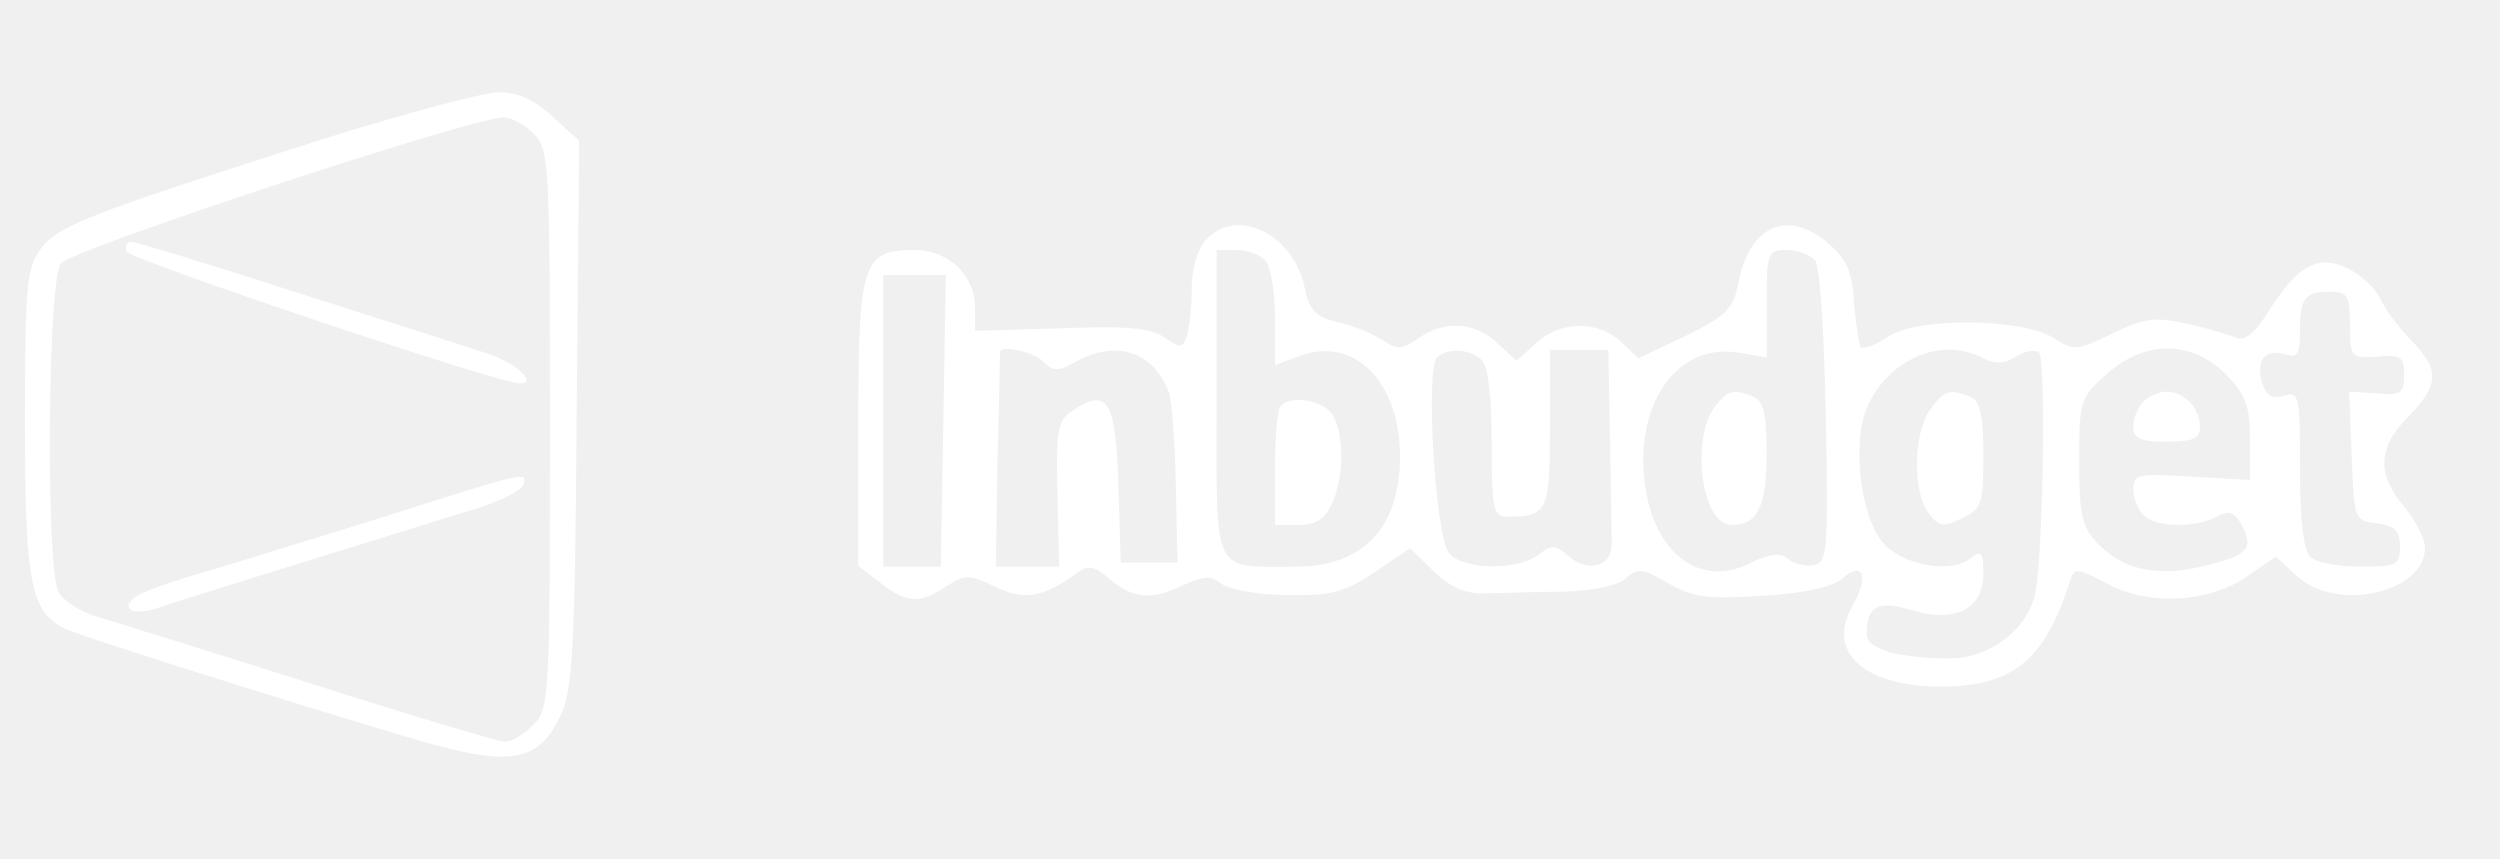
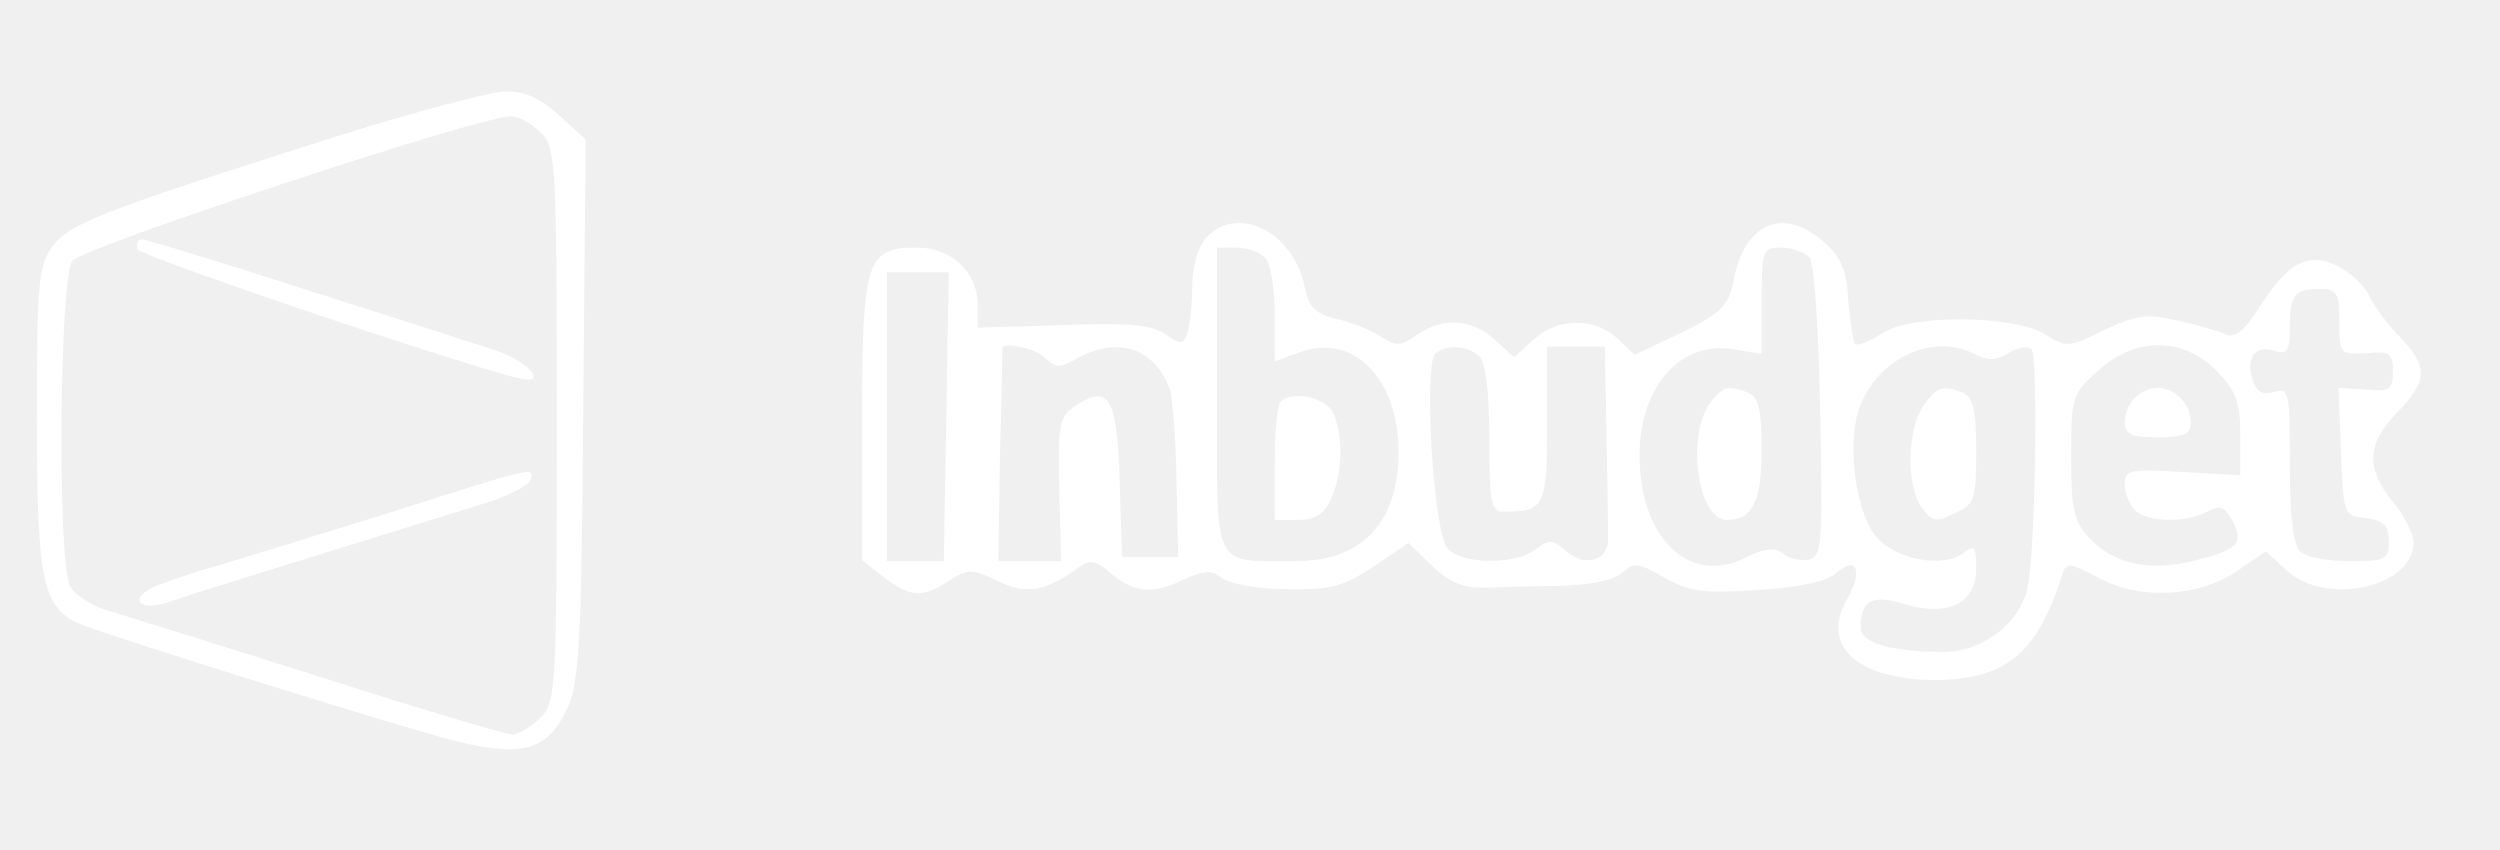
- <svg xmlns="http://www.w3.org/2000/svg" version="1.0" width="300pt" height="103pt" viewBox="0 0 300 103" preserveAspectRatio="xMidYMid meet">
+ <svg xmlns="http://www.w3.org/2000/svg" version="1.0" width="100pt" height="34pt" viewBox="0 0 300 103" preserveAspectRatio="xMidYMid meet">
  <g transform="translate(0,103) scale(0.1,-0.1)" fill="#FFFFFF" stroke="none">
    <path d="M400 867 c-292 -93 -328 -107 -350 -134 -18 -24 -20 -41 -20 -210 0 -203 7 -232 57 -251 54 -20 359 -115 435 -136 93 -25 125 -18 150 34 15 30 18 78 20 363 l3 328 -33 30 c-22 20 -42 29 -65 28 -17 0 -106 -24 -197 -52z m240 3 c19 -19 20 -33 20 -355 0 -322 -1 -336 -20 -355 -11 -11 -26 -20 -34 -20 -8 0 -115 32 -237 71 -123 39 -239 75 -256 80 -18 6 -37 18 -43 29 -15 29 -13 372 3 394 12 16 487 173 530 175 9 1 26 -8 37 -19z" />
    <path d="M152 728 c3 -9 443 -157 471 -158 24 -1 -4 25 -39 36 -21 7 -124 40 -228 73 -105 34 -194 61 -199 61 -5 0 -7 -5 -5 -12z" />
    <path d="M455 408 c-88 -27 -180 -56 -205 -63 -25 -7 -58 -18 -73 -24 -36 -14 -27 -33 11 -21 23 8 87 28 381 119 30 9 56 22 59 29 5 17 6 17 -173 -40z" />
    <path d="M1447 742 c-10 -11 -17 -35 -17 -59 0 -23 -3 -48 -6 -57 -5 -14 -8 -14 -28 0 -18 11 -47 13 -124 10 l-102 -3 0 28 c0 39 -32 69 -73 69 -62 0 -67 -15 -67 -208 l0 -171 26 -20 c32 -25 47 -26 79 -5 23 15 28 15 59 0 35 -17 58 -13 98 16 13 10 20 9 35 -3 30 -27 53 -30 89 -13 28 13 37 14 49 4 9 -7 44 -14 79 -14 53 -1 69 3 105 27 l43 29 29 -28 c20 -19 38 -27 61 -26 18 0 60 2 93 2 37 1 66 7 76 16 15 13 20 12 51 -6 30 -17 46 -19 113 -15 51 3 85 11 96 21 25 22 32 1 12 -33 -32 -56 14 -97 108 -97 85 1 123 32 153 127 5 16 8 16 46 -4 51 -27 123 -22 169 11 l32 22 25 -23 c47 -44 154 -21 154 34 0 10 -11 32 -25 49 -33 39 -32 71 5 108 37 38 38 56 4 91 -15 15 -32 38 -38 51 -6 13 -24 29 -39 36 -35 17 -59 4 -93 -49 -19 -30 -30 -39 -42 -34 -9 4 -36 12 -60 17 -36 8 -49 6 -87 -12 -42 -21 -47 -21 -70 -6 -36 24 -164 26 -199 2 -15 -10 -30 -15 -33 -13 -2 3 -6 27 -8 53 -2 37 -9 53 -30 71 -49 43 -96 23 -109 -47 -6 -30 -14 -39 -63 -63 l-57 -27 -21 20 c-28 26 -73 25 -102 -2 l-23 -21 -23 21 c-27 26 -64 28 -95 6 -20 -14 -25 -14 -45 -1 -12 8 -36 17 -54 21 -24 6 -32 14 -37 39 -13 66 -82 100 -119 59z m71 -24 c7 -7 12 -38 12 -69 l0 -57 30 11 c65 24 120 -31 120 -121 0 -85 -44 -132 -125 -132 -102 0 -95 -13 -95 196 l0 184 23 0 c13 0 28 -5 35 -12z m660 0 c6 -8 11 -87 13 -188 3 -160 2 -175 -14 -178 -10 -2 -24 1 -31 7 -9 8 -22 7 -46 -5 -62 -31 -119 15 -127 103 -9 93 42 161 112 150 l35 -6 0 65 c0 61 1 64 24 64 13 0 28 -6 34 -12z m-1046 -193 l-3 -175 -34 0 -35 0 0 175 0 175 38 0 37 0 -3 -175z m1688 115 c0 -39 1 -40 33 -38 28 3 32 0 32 -22 0 -22 -4 -25 -33 -22 l-33 2 3 -77 c3 -77 3 -78 31 -81 21 -3 27 -9 27 -28 0 -22 -4 -24 -48 -24 -26 0 -53 5 -60 12 -8 8 -12 46 -12 106 0 87 -1 93 -19 87 -14 -4 -21 0 -26 14 -9 28 3 43 26 36 16 -5 19 -1 19 28 0 40 6 47 37 47 20 0 23 -5 23 -40z m-1568 -44 c12 -12 18 -12 39 0 49 27 94 12 112 -38 3 -9 7 -58 8 -110 l2 -93 -34 0 -34 0 -3 93 c-3 101 -13 117 -54 90 -19 -13 -21 -22 -19 -101 l2 -87 -38 0 -38 0 2 127 c2 71 3 129 3 131 1 8 41 0 52 -12z m526 2 c8 -8 12 -45 12 -100 0 -80 2 -88 19 -88 48 0 51 7 51 106 l0 94 35 0 35 0 2 -105 c1 -58 2 -115 2 -127 1 -28 -29 -36 -52 -15 -15 13 -20 14 -36 1 -27 -19 -90 -18 -107 2 -17 21 -29 225 -14 236 15 11 40 9 53 -4z m602 2 c14 -7 25 -7 39 2 11 7 23 9 28 5 8 -9 5 -233 -4 -285 -7 -45 -54 -82 -103 -82 -62 0 -100 11 -100 29 0 34 14 41 53 29 53 -16 87 1 87 43 0 26 -2 29 -14 20 -25 -21 -87 -9 -109 21 -25 33 -34 117 -17 158 25 59 90 87 140 60z m291 -19 c24 -25 29 -38 29 -78 l0 -49 -70 4 c-64 4 -70 3 -70 -15 0 -10 5 -24 12 -31 15 -15 62 -16 88 -2 15 8 21 6 30 -10 15 -28 8 -36 -44 -49 -56 -14 -98 -5 -128 26 -20 21 -23 35 -23 100 0 72 1 76 33 104 45 41 102 41 143 0z" />
    <path d="M1537 543 c-4 -3 -7 -37 -7 -75 l0 -68 28 0 c21 0 32 7 40 25 15 32 15 80 2 106 -10 18 -50 26 -63 12z" />
    <path d="M2060 545 c-32 -38 -19 -145 18 -145 31 0 42 22 42 86 0 47 -4 63 -16 68 -23 9 -30 8 -44 -9z" />
    <path d="M2316 538 c-20 -28 -21 -98 -2 -123 12 -17 18 -18 40 -7 24 11 26 16 26 76 0 49 -4 65 -16 70 -25 10 -32 7 -48 -16z" />
    <path d="M2572 548 c-7 -7 -12 -20 -12 -30 0 -14 8 -18 40 -18 32 0 40 4 40 18 0 22 -19 42 -40 42 -9 0 -21 -5 -28 -12z" />
  </g>
</svg>
